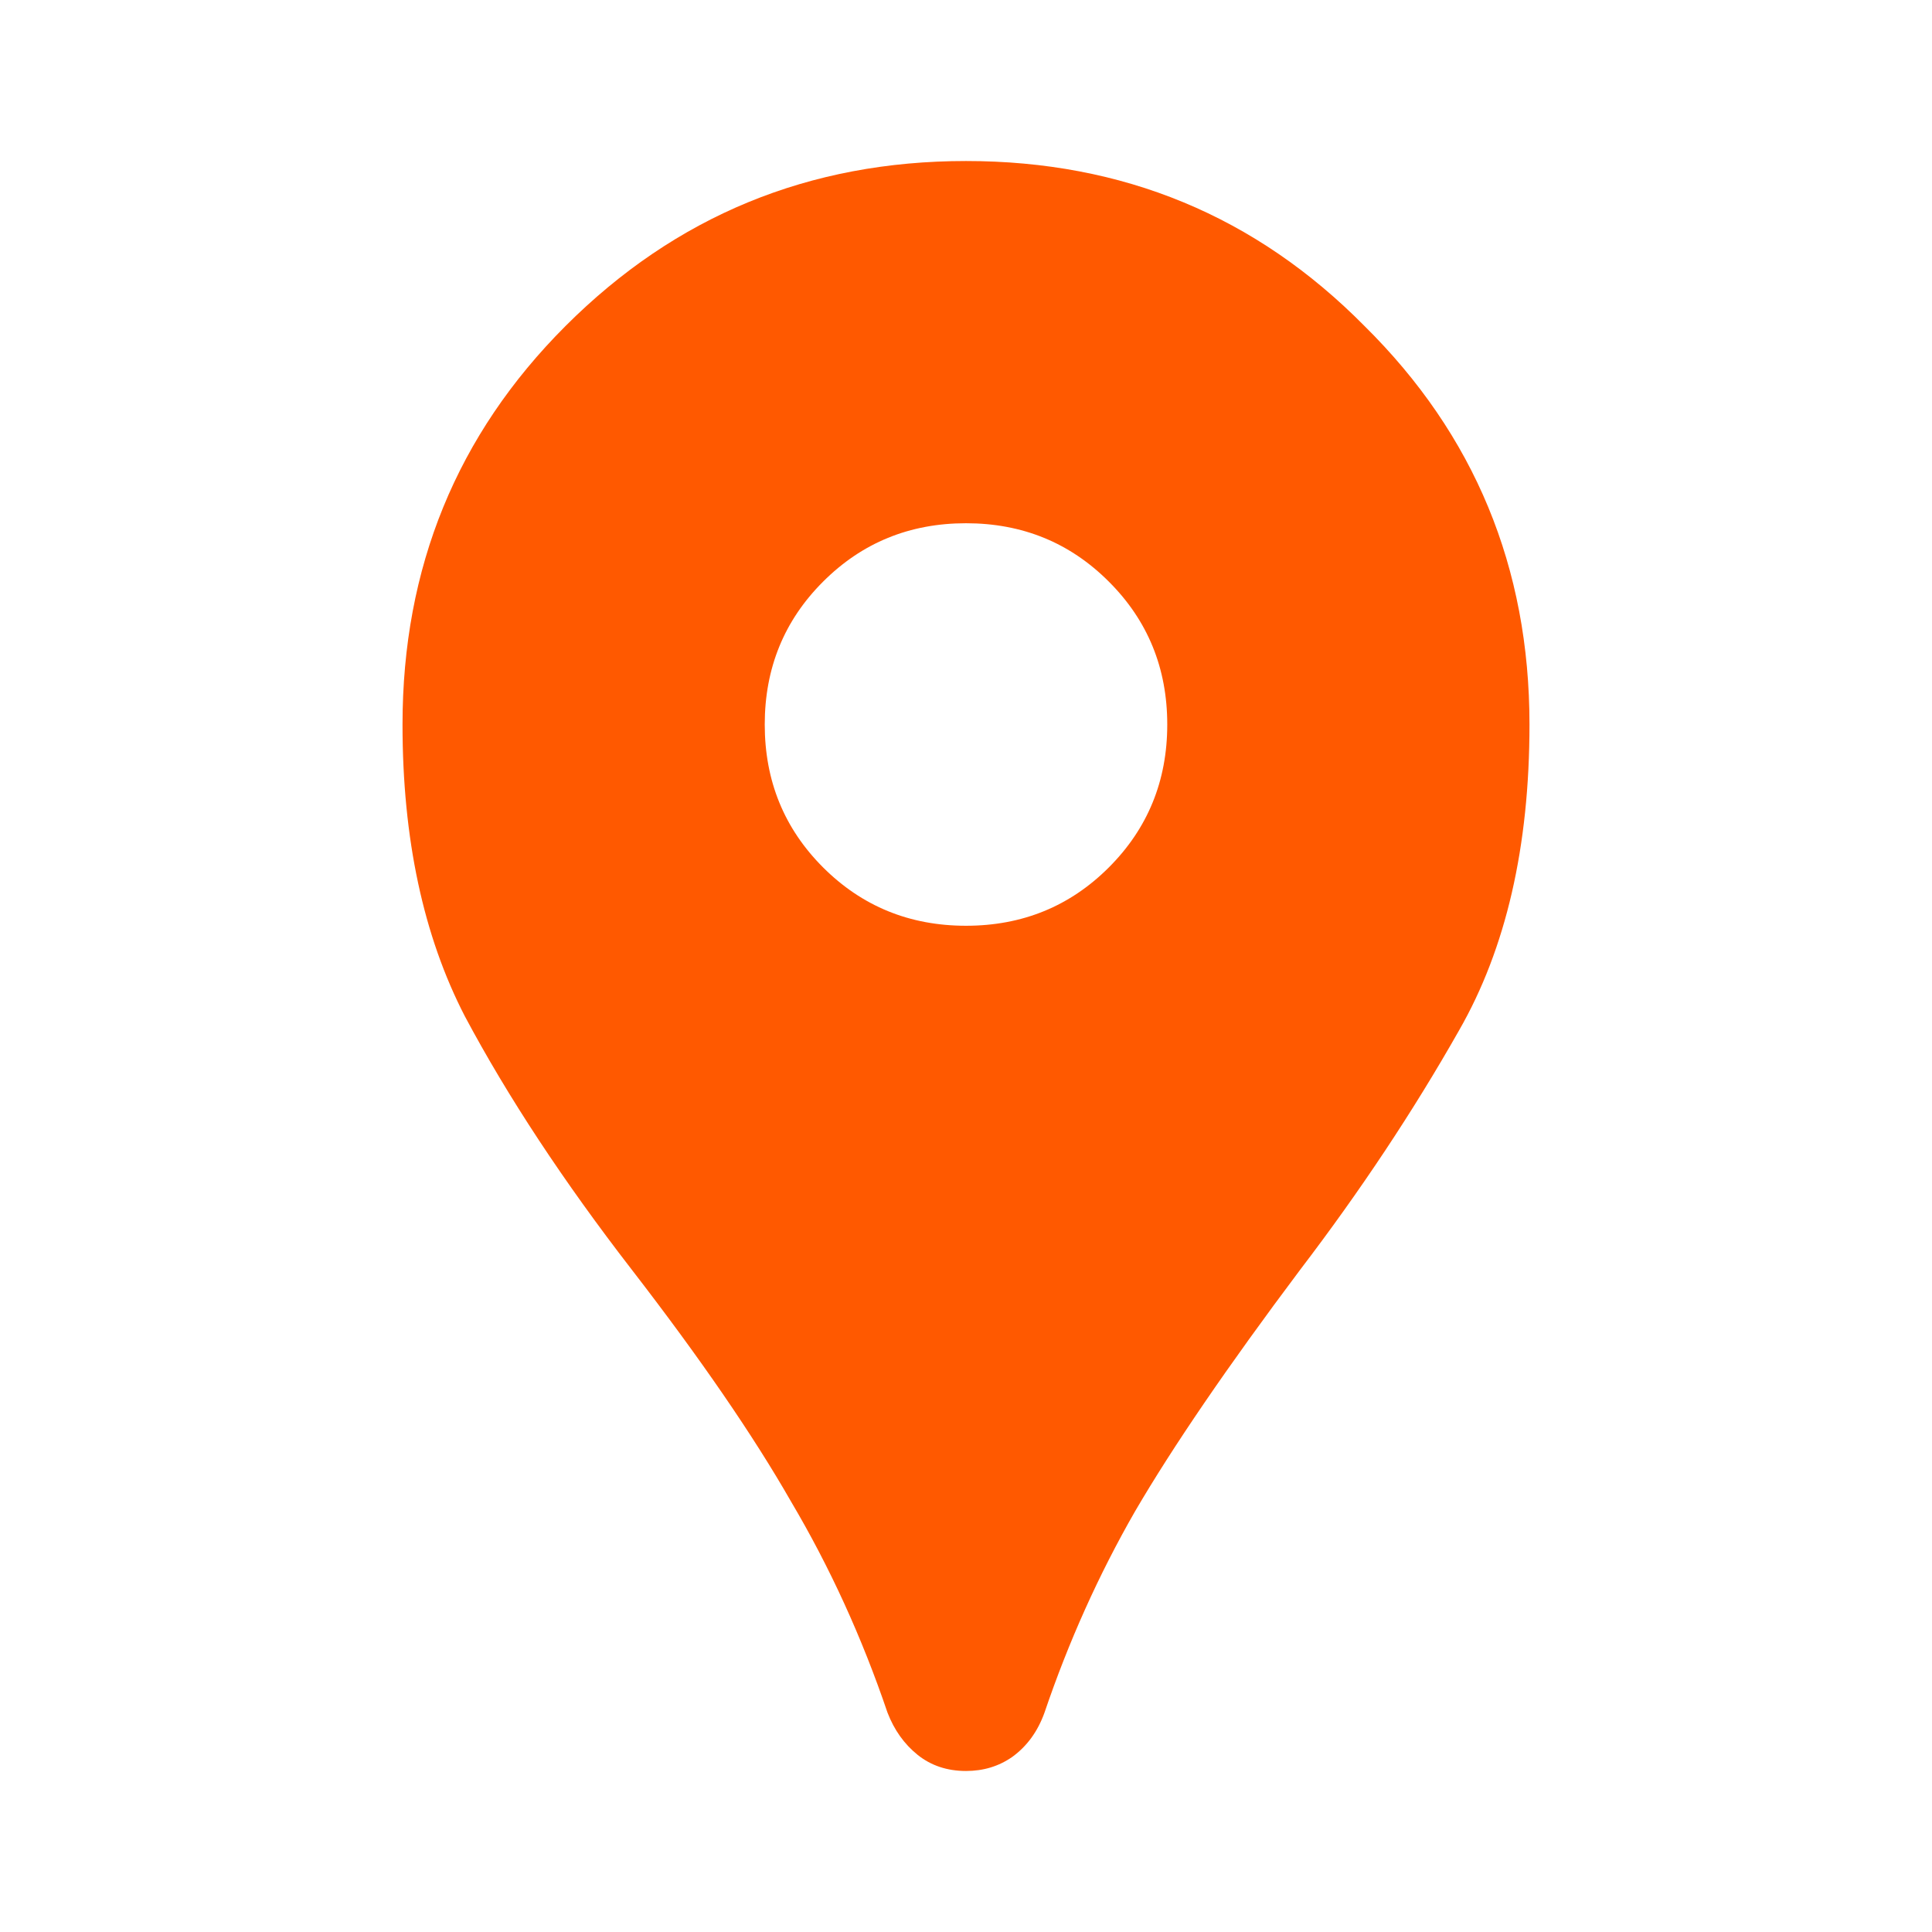
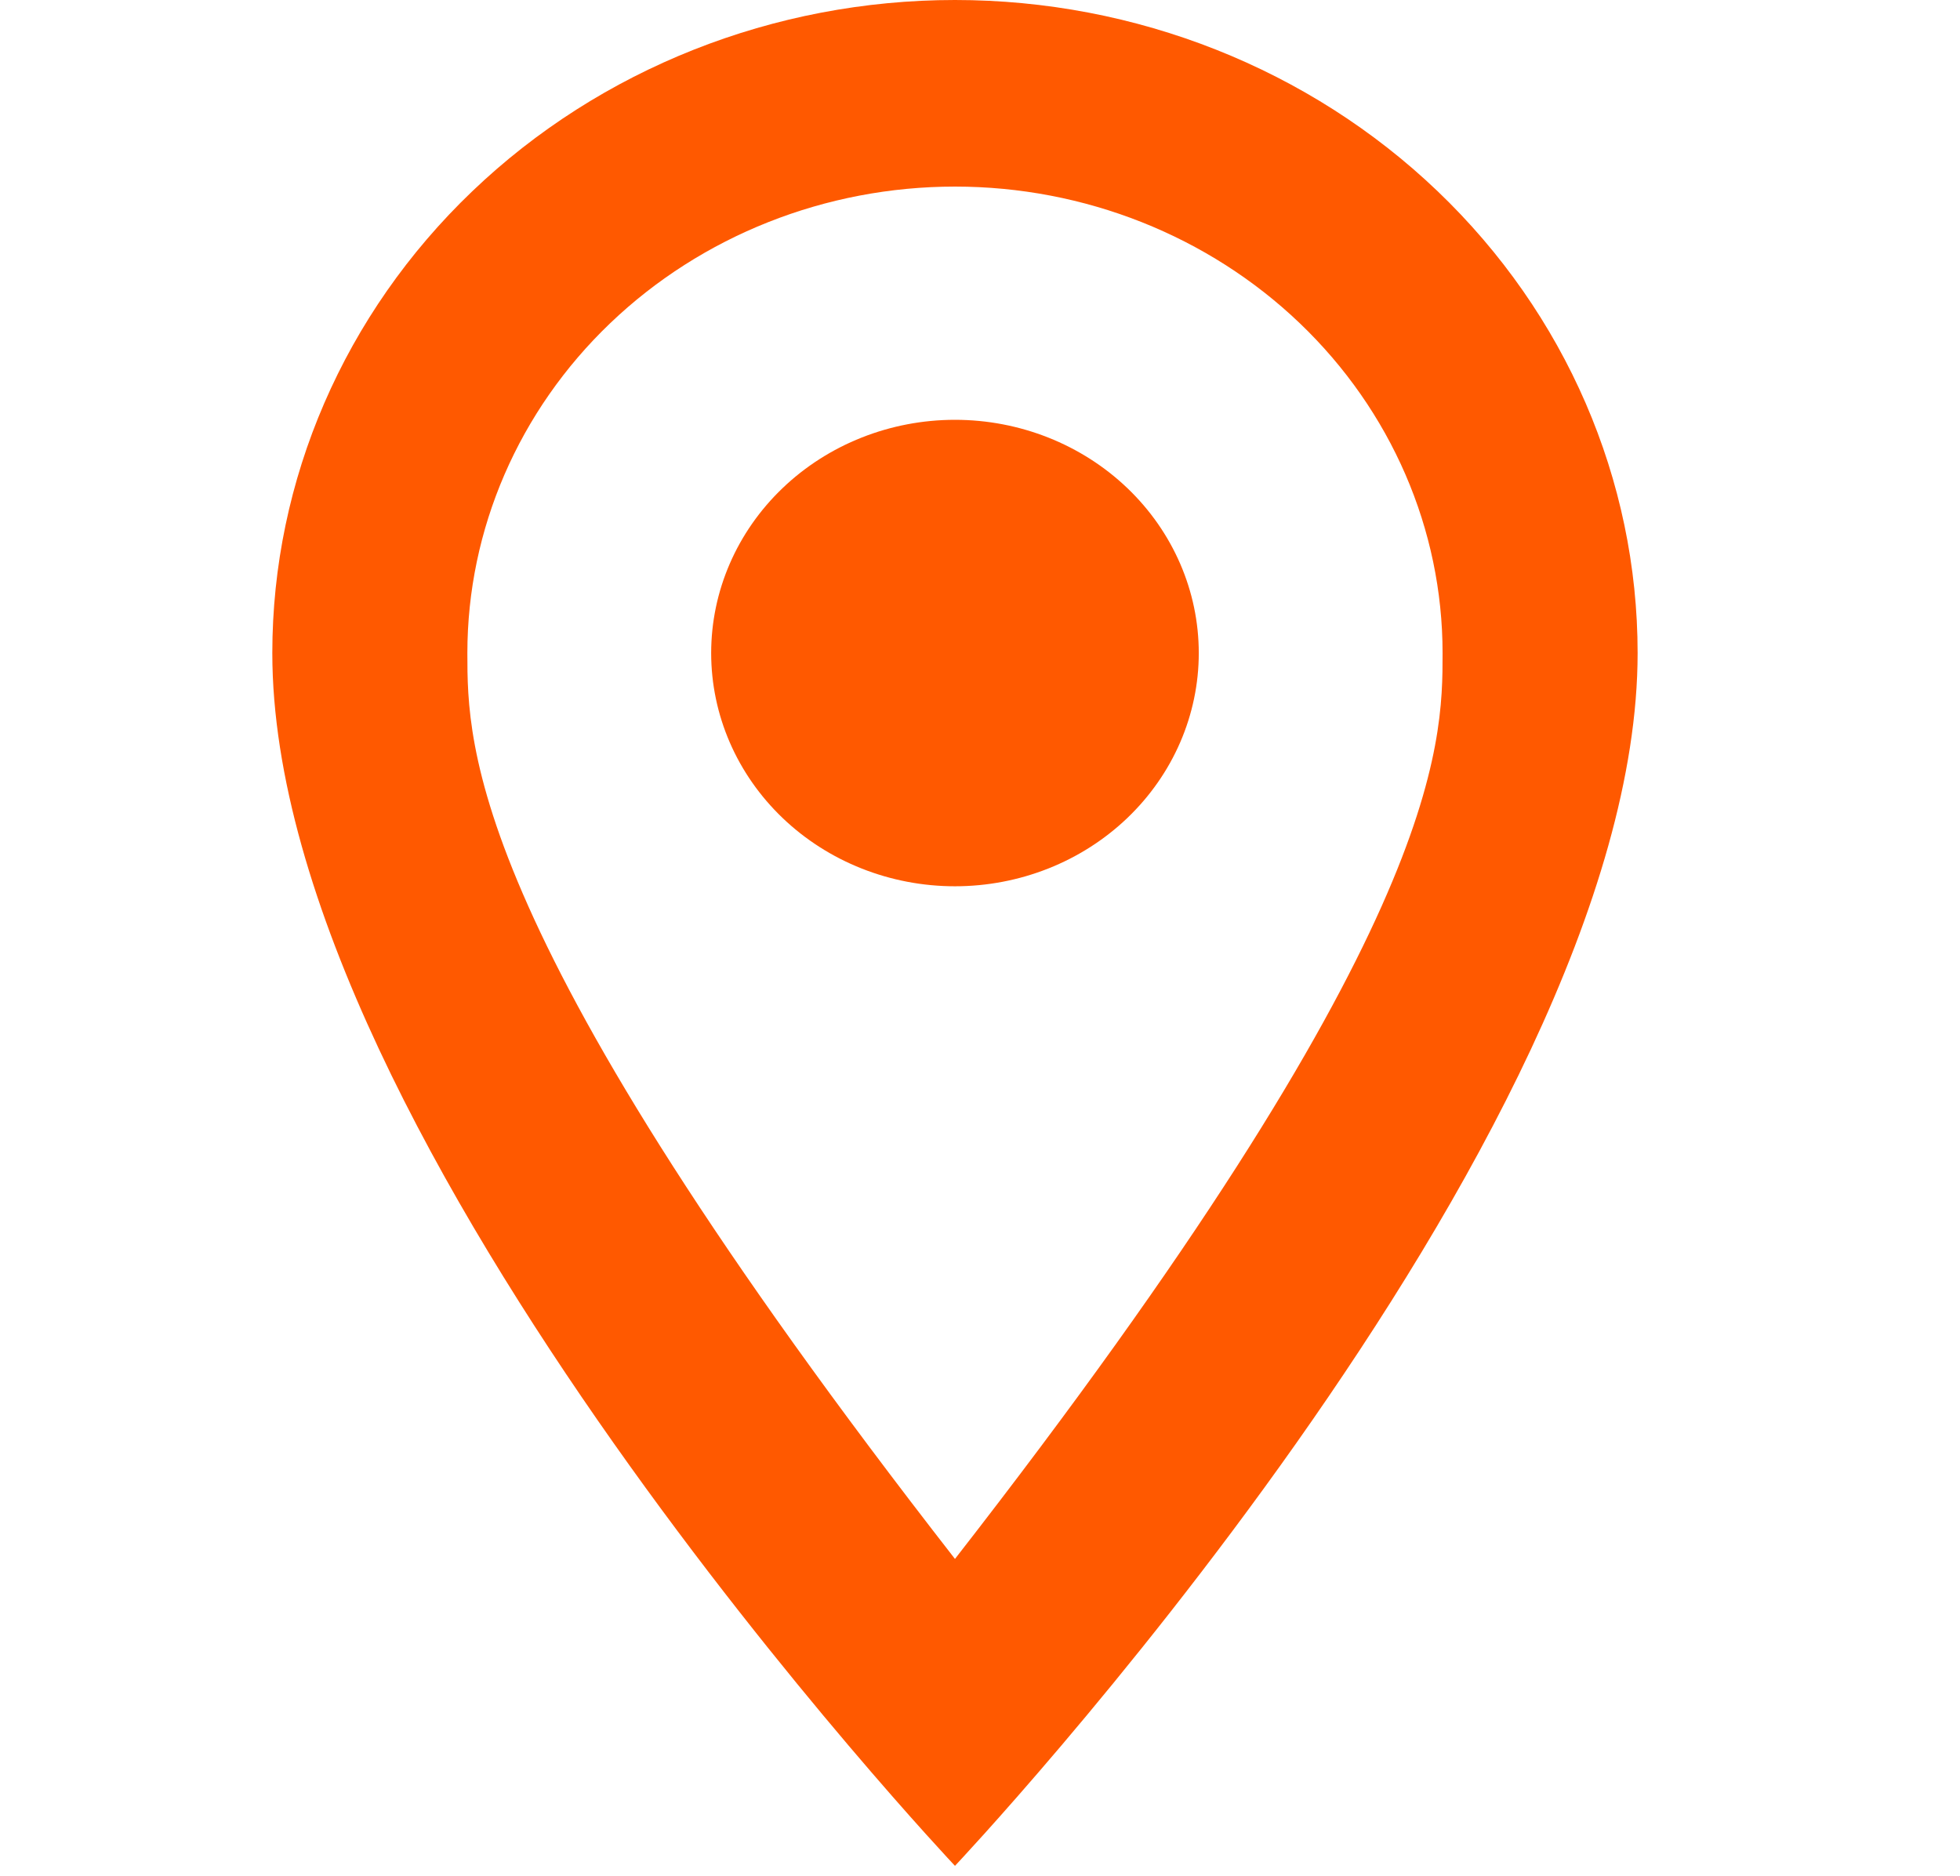
- <svg xmlns="http://www.w3.org/2000/svg" width="35" height="35" viewBox="0 0 35 35" fill="none">
-   <path d="M17.5 32.083C17.16 32.083 16.868 31.986 16.625 31.792C16.382 31.597 16.2 31.342 16.078 31.026C15.616 29.665 15.033 28.389 14.328 27.198C13.647 26.007 12.687 24.609 11.448 23.005C10.208 21.401 9.199 19.87 8.422 18.412C7.668 16.953 7.292 15.191 7.292 13.125C7.292 10.281 8.276 7.875 10.245 5.906C12.238 3.913 14.656 2.917 17.5 2.917C20.344 2.917 22.75 3.913 24.719 5.906C26.712 7.875 27.708 10.281 27.708 13.125C27.708 15.337 27.283 17.184 26.432 18.667C25.606 20.125 24.646 21.571 23.552 23.005C22.239 24.755 21.243 26.214 20.562 27.38C19.906 28.523 19.359 29.738 18.922 31.026C18.8 31.366 18.606 31.634 18.338 31.828C18.095 31.998 17.816 32.083 17.5 32.083ZM17.5 16.771C18.521 16.771 19.384 16.418 20.088 15.714C20.793 15.009 21.146 14.146 21.146 13.125C21.146 12.104 20.793 11.241 20.088 10.537C19.384 9.832 18.521 9.479 17.5 9.479C16.479 9.479 15.616 9.832 14.911 10.537C14.206 11.241 13.854 12.104 13.854 13.125C13.854 14.146 14.206 15.009 14.911 15.714C15.616 16.418 16.479 16.771 17.5 16.771Z" fill="#FF5900" />
+ <svg xmlns="http://www.w3.org/2000/svg" width="139" height="133" viewBox="0 0 139 133" fill="none">
+   <path d="M67.725 29.774C72.31 29.774 76.708 31.517 79.951 34.619C83.193 37.721 85.015 41.929 85.015 46.316C85.015 48.488 84.567 50.639 83.699 52.646C82.83 54.653 81.556 56.476 79.951 58.012C78.345 59.548 76.439 60.767 74.341 61.598C72.243 62.429 69.995 62.857 67.725 62.857C63.139 62.857 58.741 61.114 55.499 58.012C52.256 54.91 50.435 50.703 50.435 46.316C50.435 41.929 52.256 37.721 55.499 34.619C58.741 31.517 63.139 29.774 67.725 29.774ZM67.725 0C80.564 0 92.878 4.88 101.957 13.566C111.036 22.252 116.137 34.032 116.137 46.316C116.137 81.053 67.725 132.331 67.725 132.331C67.725 132.331 19.312 81.053 19.312 46.316C19.312 34.032 24.413 22.252 33.492 13.566C42.571 4.88 54.885 0 67.725 0ZM67.725 13.233C58.553 13.233 49.758 16.719 43.273 22.923C36.788 29.127 33.145 37.542 33.145 46.316C33.145 52.932 33.145 66.165 67.725 110.563C102.305 66.165 102.305 52.932 102.305 46.316C102.305 37.542 98.662 29.127 92.177 22.923C85.691 16.719 76.896 13.233 67.725 13.233Z" fill="#FF5900" />
</svg>
